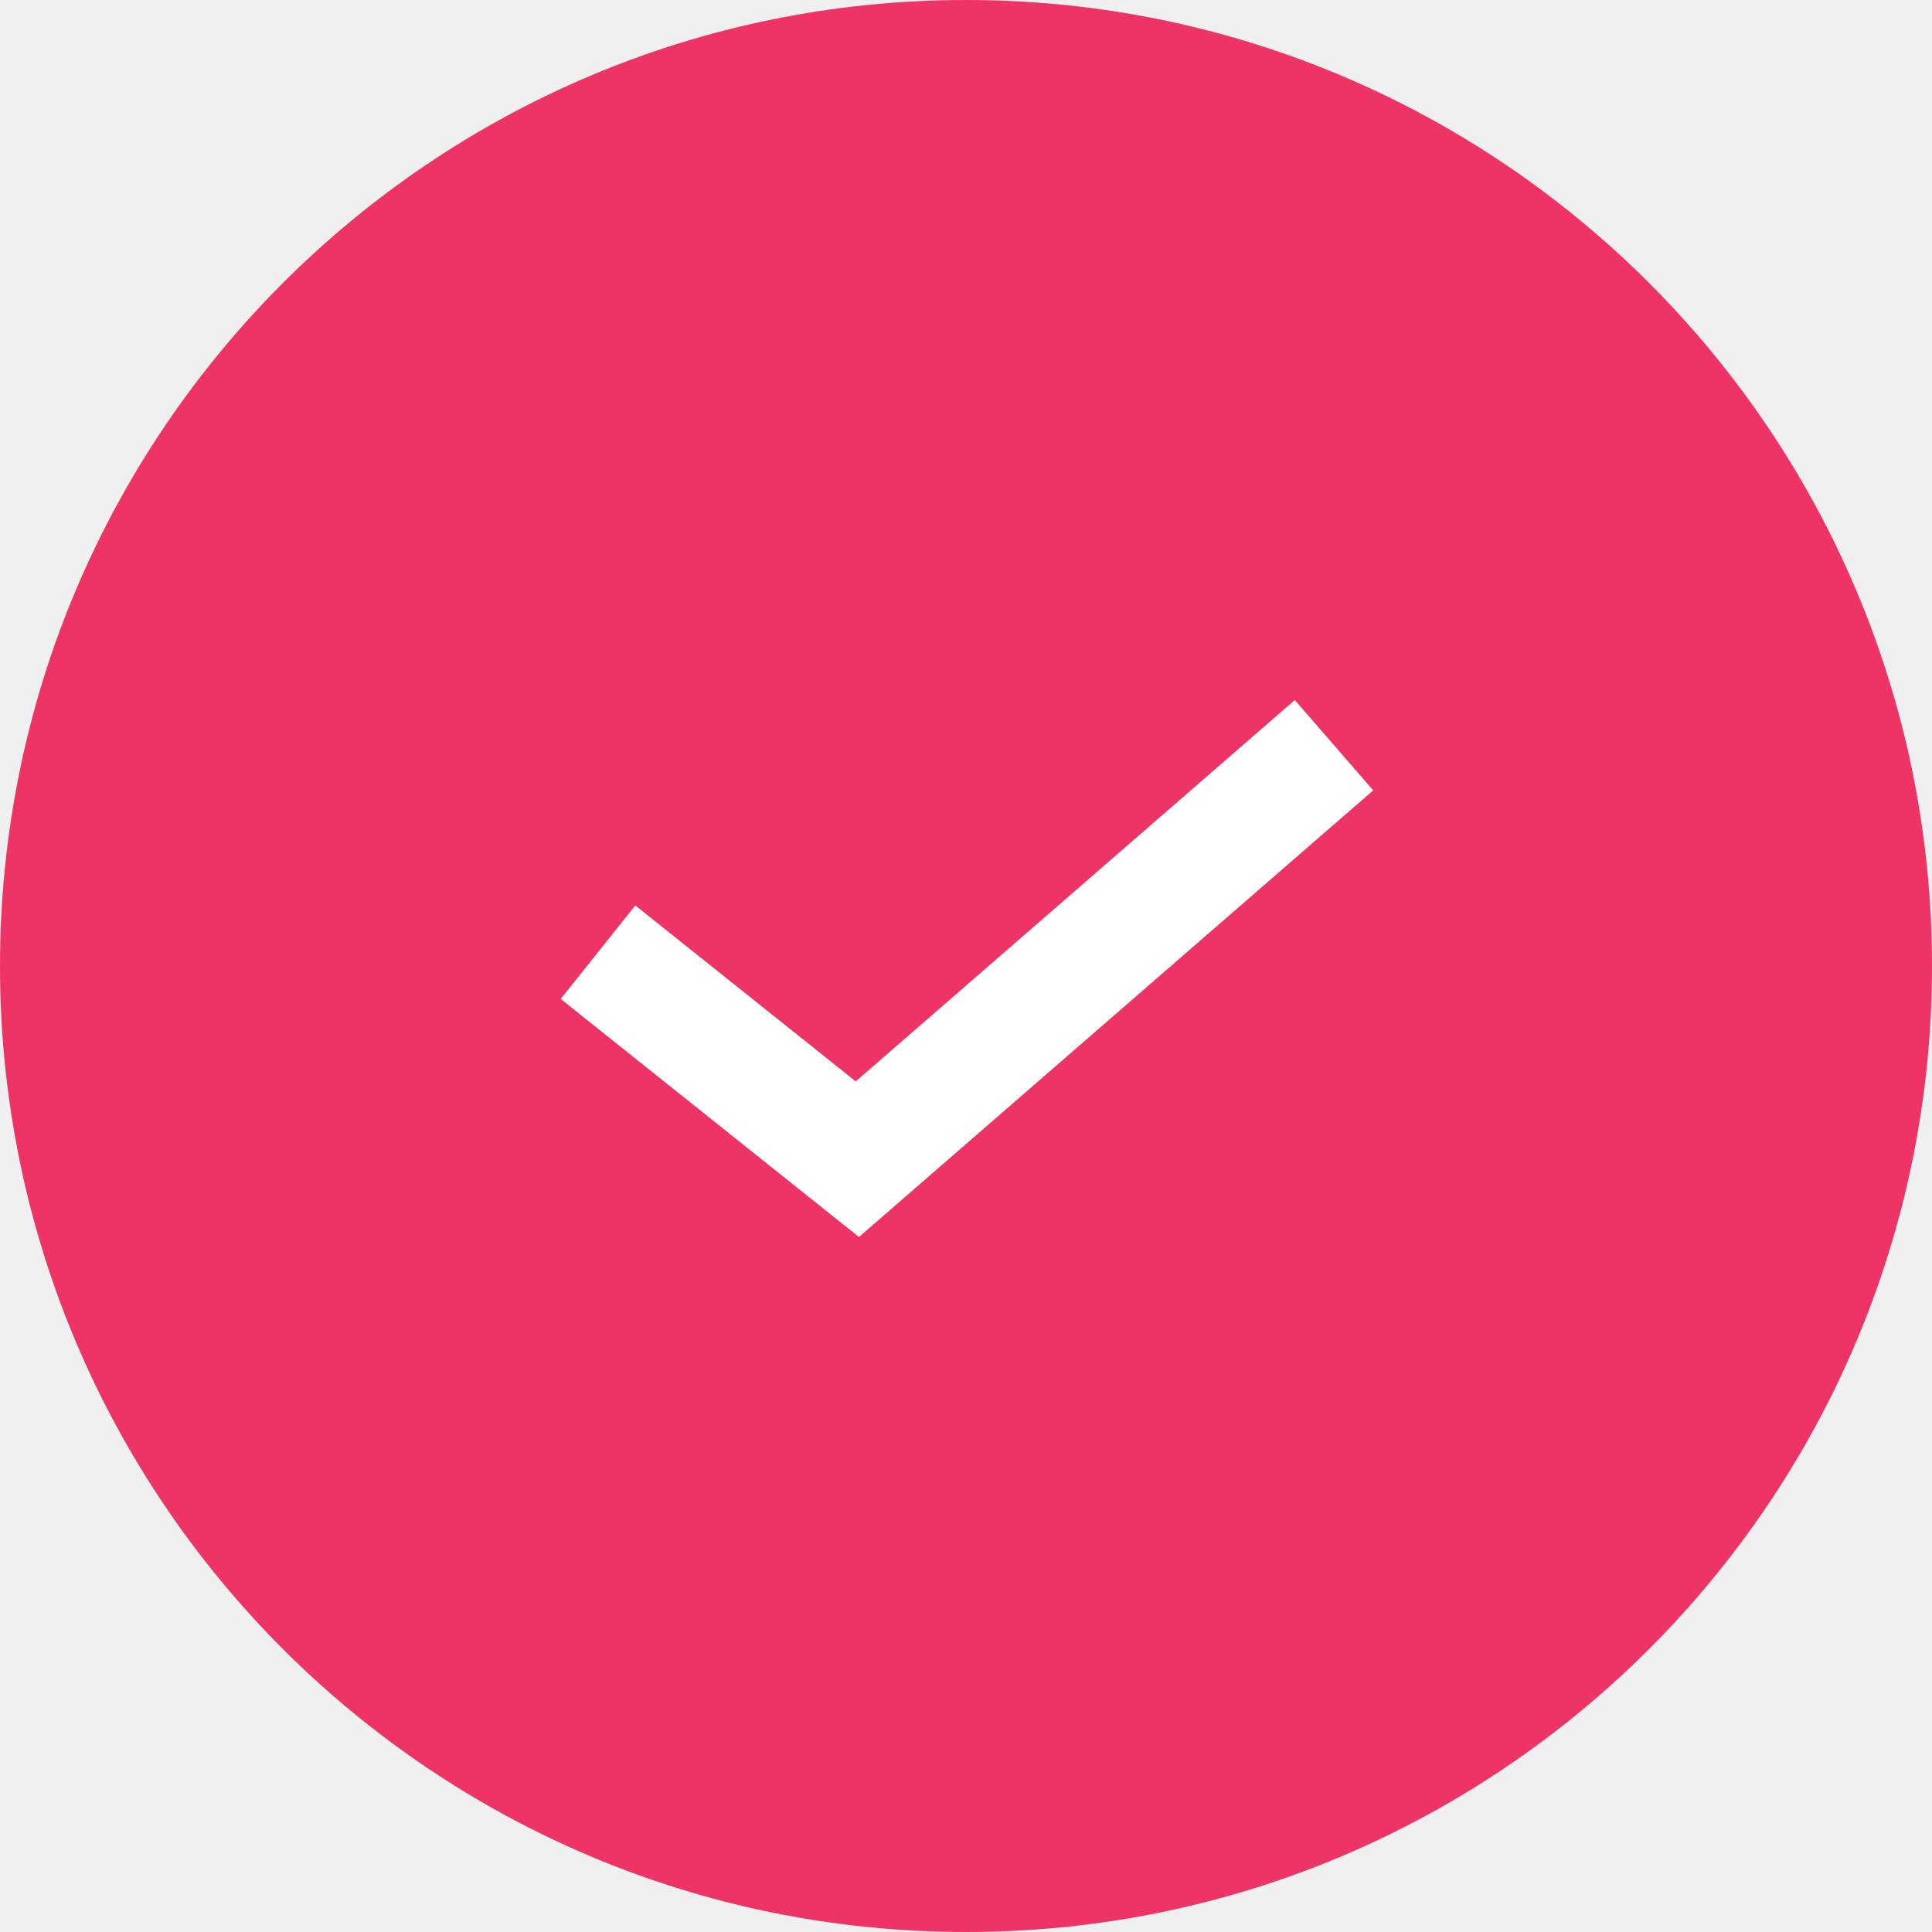
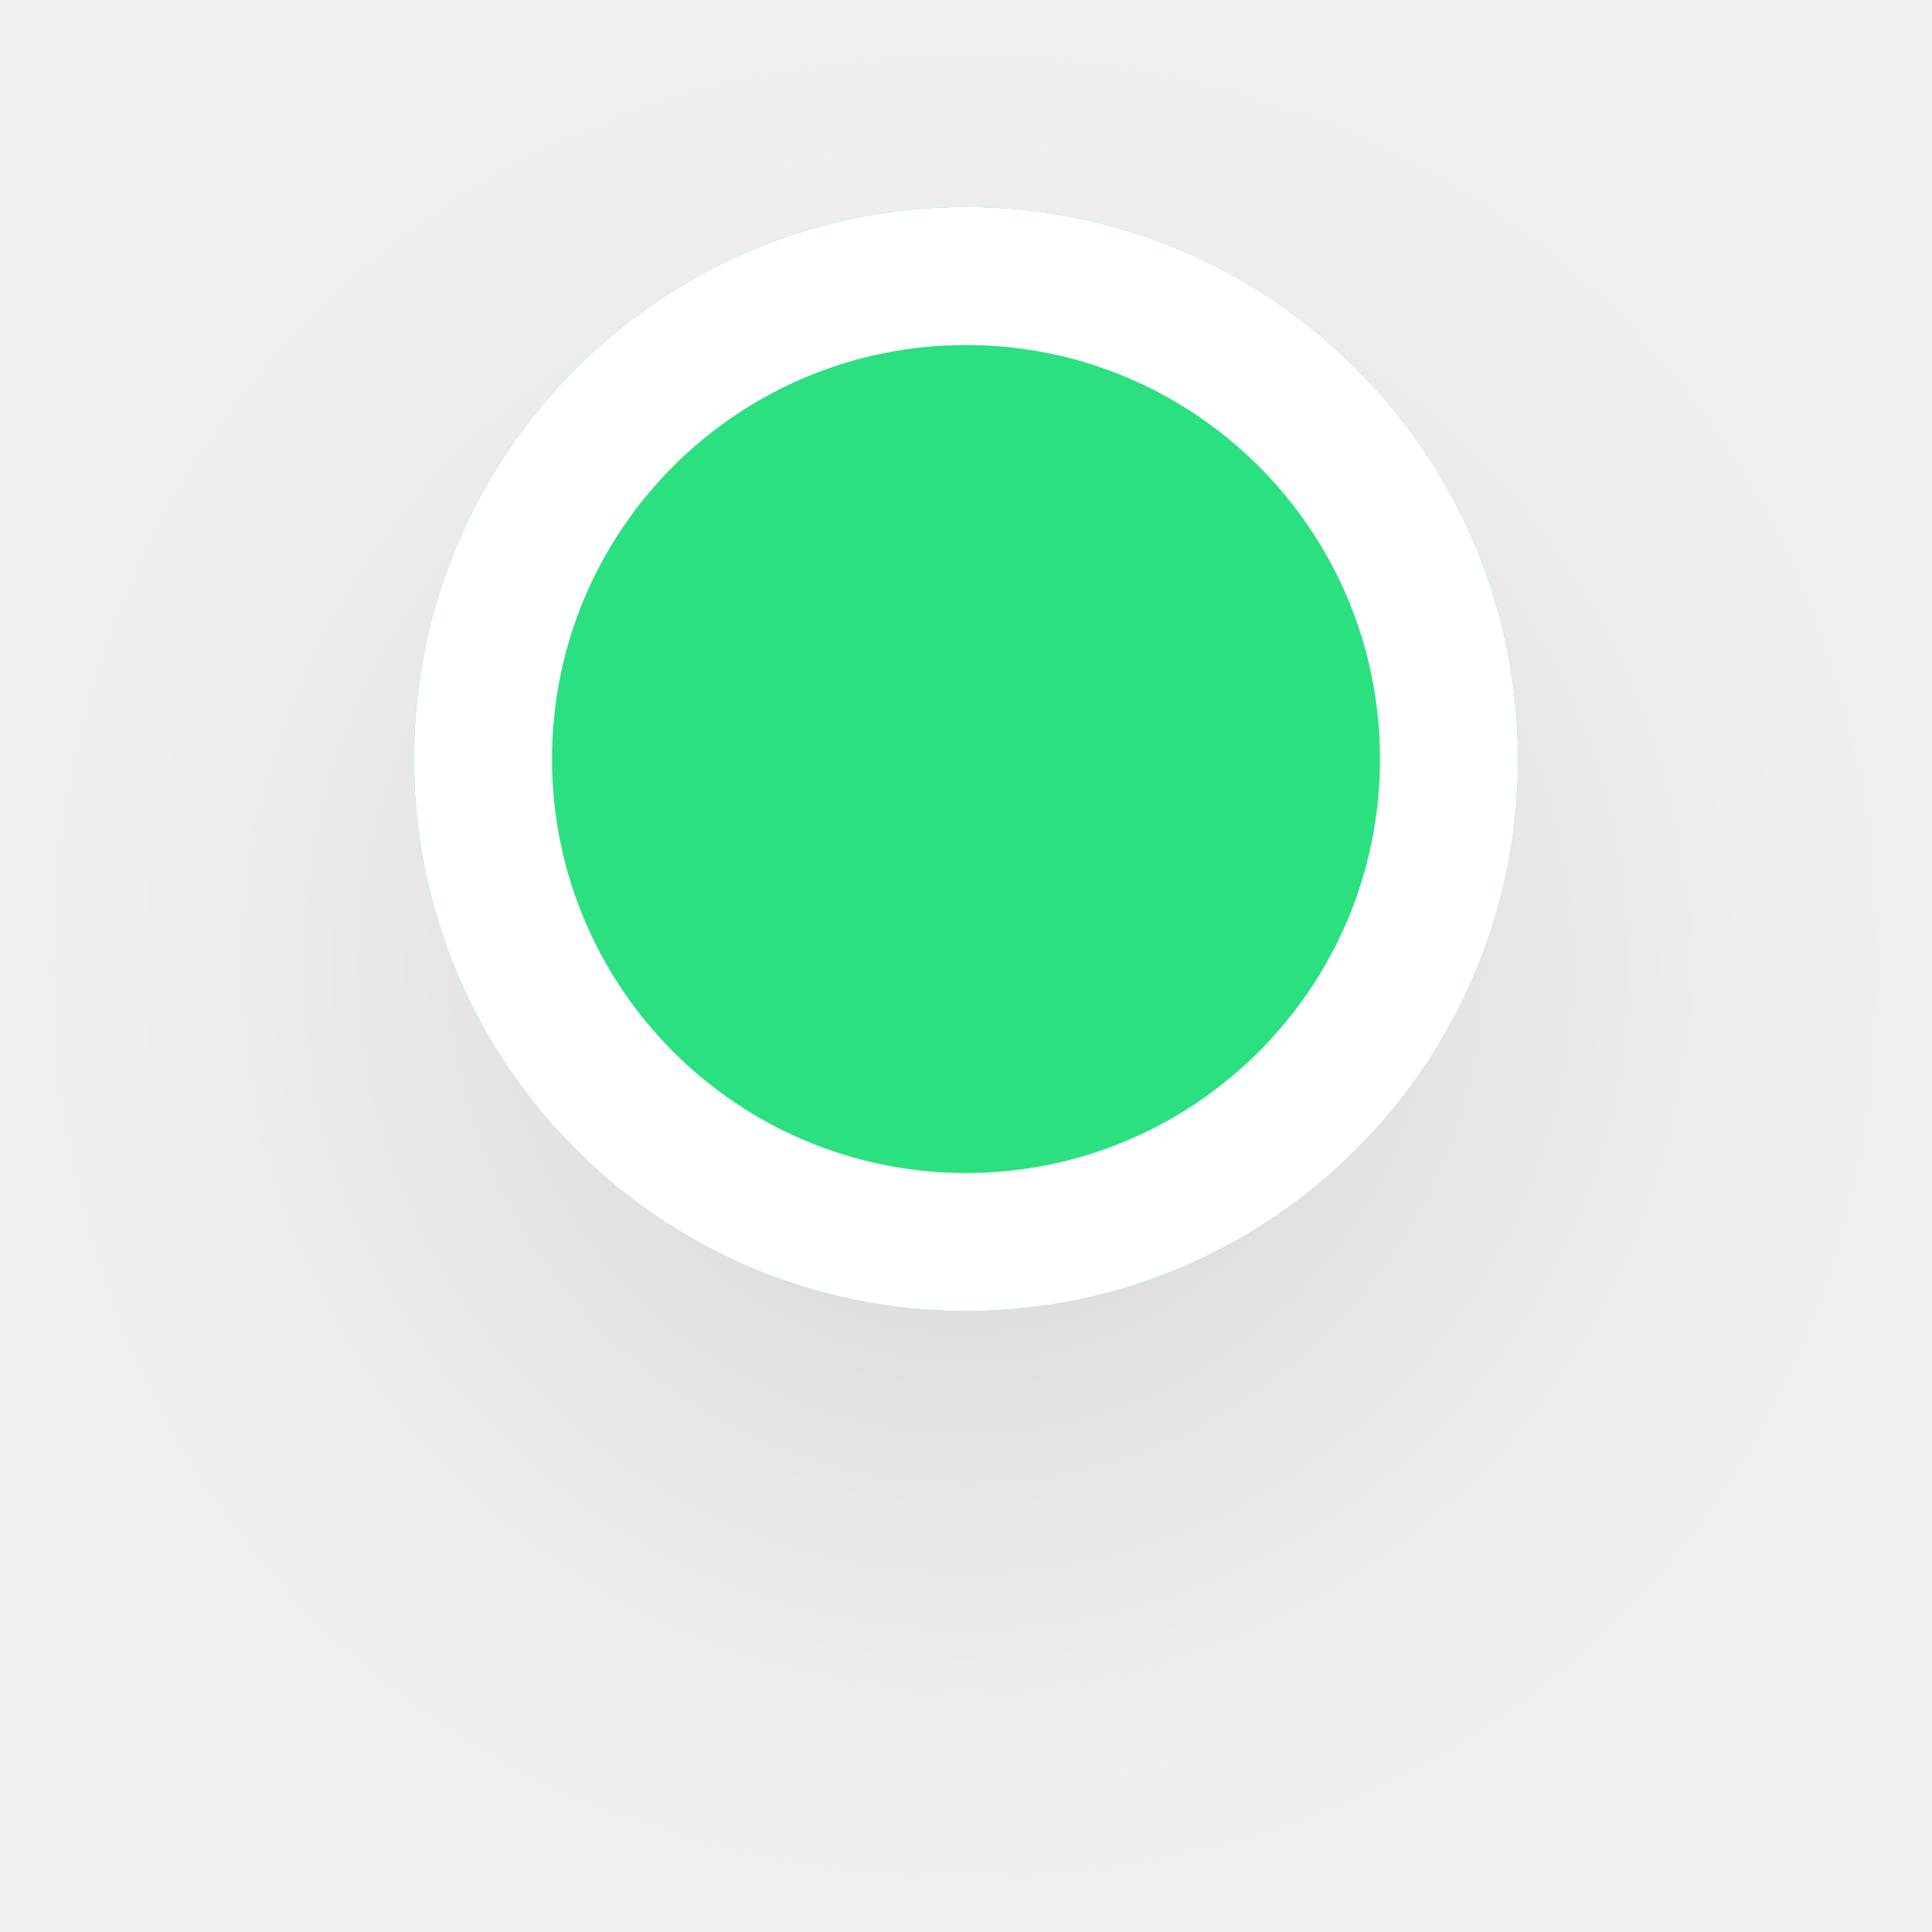
- <svg xmlns="http://www.w3.org/2000/svg" width="21" height="21" viewBox="0 0 21 21" fill="none">
-   <rect width="21" height="21" rx="10.5" fill="#EE3465" />
-   <path d="M6.5 10.35L9.319 12.6L14.5 8.1" stroke="white" stroke-width="1.3" />
+ <svg xmlns="http://www.w3.org/2000/svg" width="28" height="28" viewBox="0 0 28 28" fill="none">
+   <g filter="url(#filter0_d_34656_19768)">
+     <circle cx="14" cy="11" r="8" fill="#2BE080" />
+   </g>
+   <path fill-rule="evenodd" clip-rule="evenodd" d="M14 17C17.314 17 20 14.314 20 11C20 7.686 17.314 5 14 5C10.686 5 8 7.686 8 11C8 14.314 10.686 17 14 17ZM14 19C18.418 19 22 15.418 22 11C22 6.582 18.418 3 14 3C9.582 3 6 6.582 6 11C6 15.418 9.582 19 14 19Z" fill="white" />
+   <defs>
+     <filter id="filter0_d_34656_19768" x="0" y="0" width="28" height="28" filterUnits="userSpaceOnUse" color-interpolation-filters="sRGB">
+       <feFlood flood-opacity="0" result="BackgroundImageFix" />
+       <feColorMatrix in="SourceAlpha" type="matrix" values="0 0 0 0 0 0 0 0 0 0 0 0 0 0 0 0 0 0 127 0" result="hardAlpha" />
+       <feOffset dy="3" />
+       <feGaussianBlur stdDeviation="3" />
+       <feColorMatrix type="matrix" values="0 0 0 0 0 0 0 0 0 0 0 0 0 0 0 0 0 0 0.09 0" />
+       <feBlend mode="normal" in2="BackgroundImageFix" result="effect1_dropShadow_34656_19768" />
+       <feBlend mode="normal" in="SourceGraphic" in2="effect1_dropShadow_34656_19768" result="shape" />
+     </filter>
+   </defs>
</svg>
